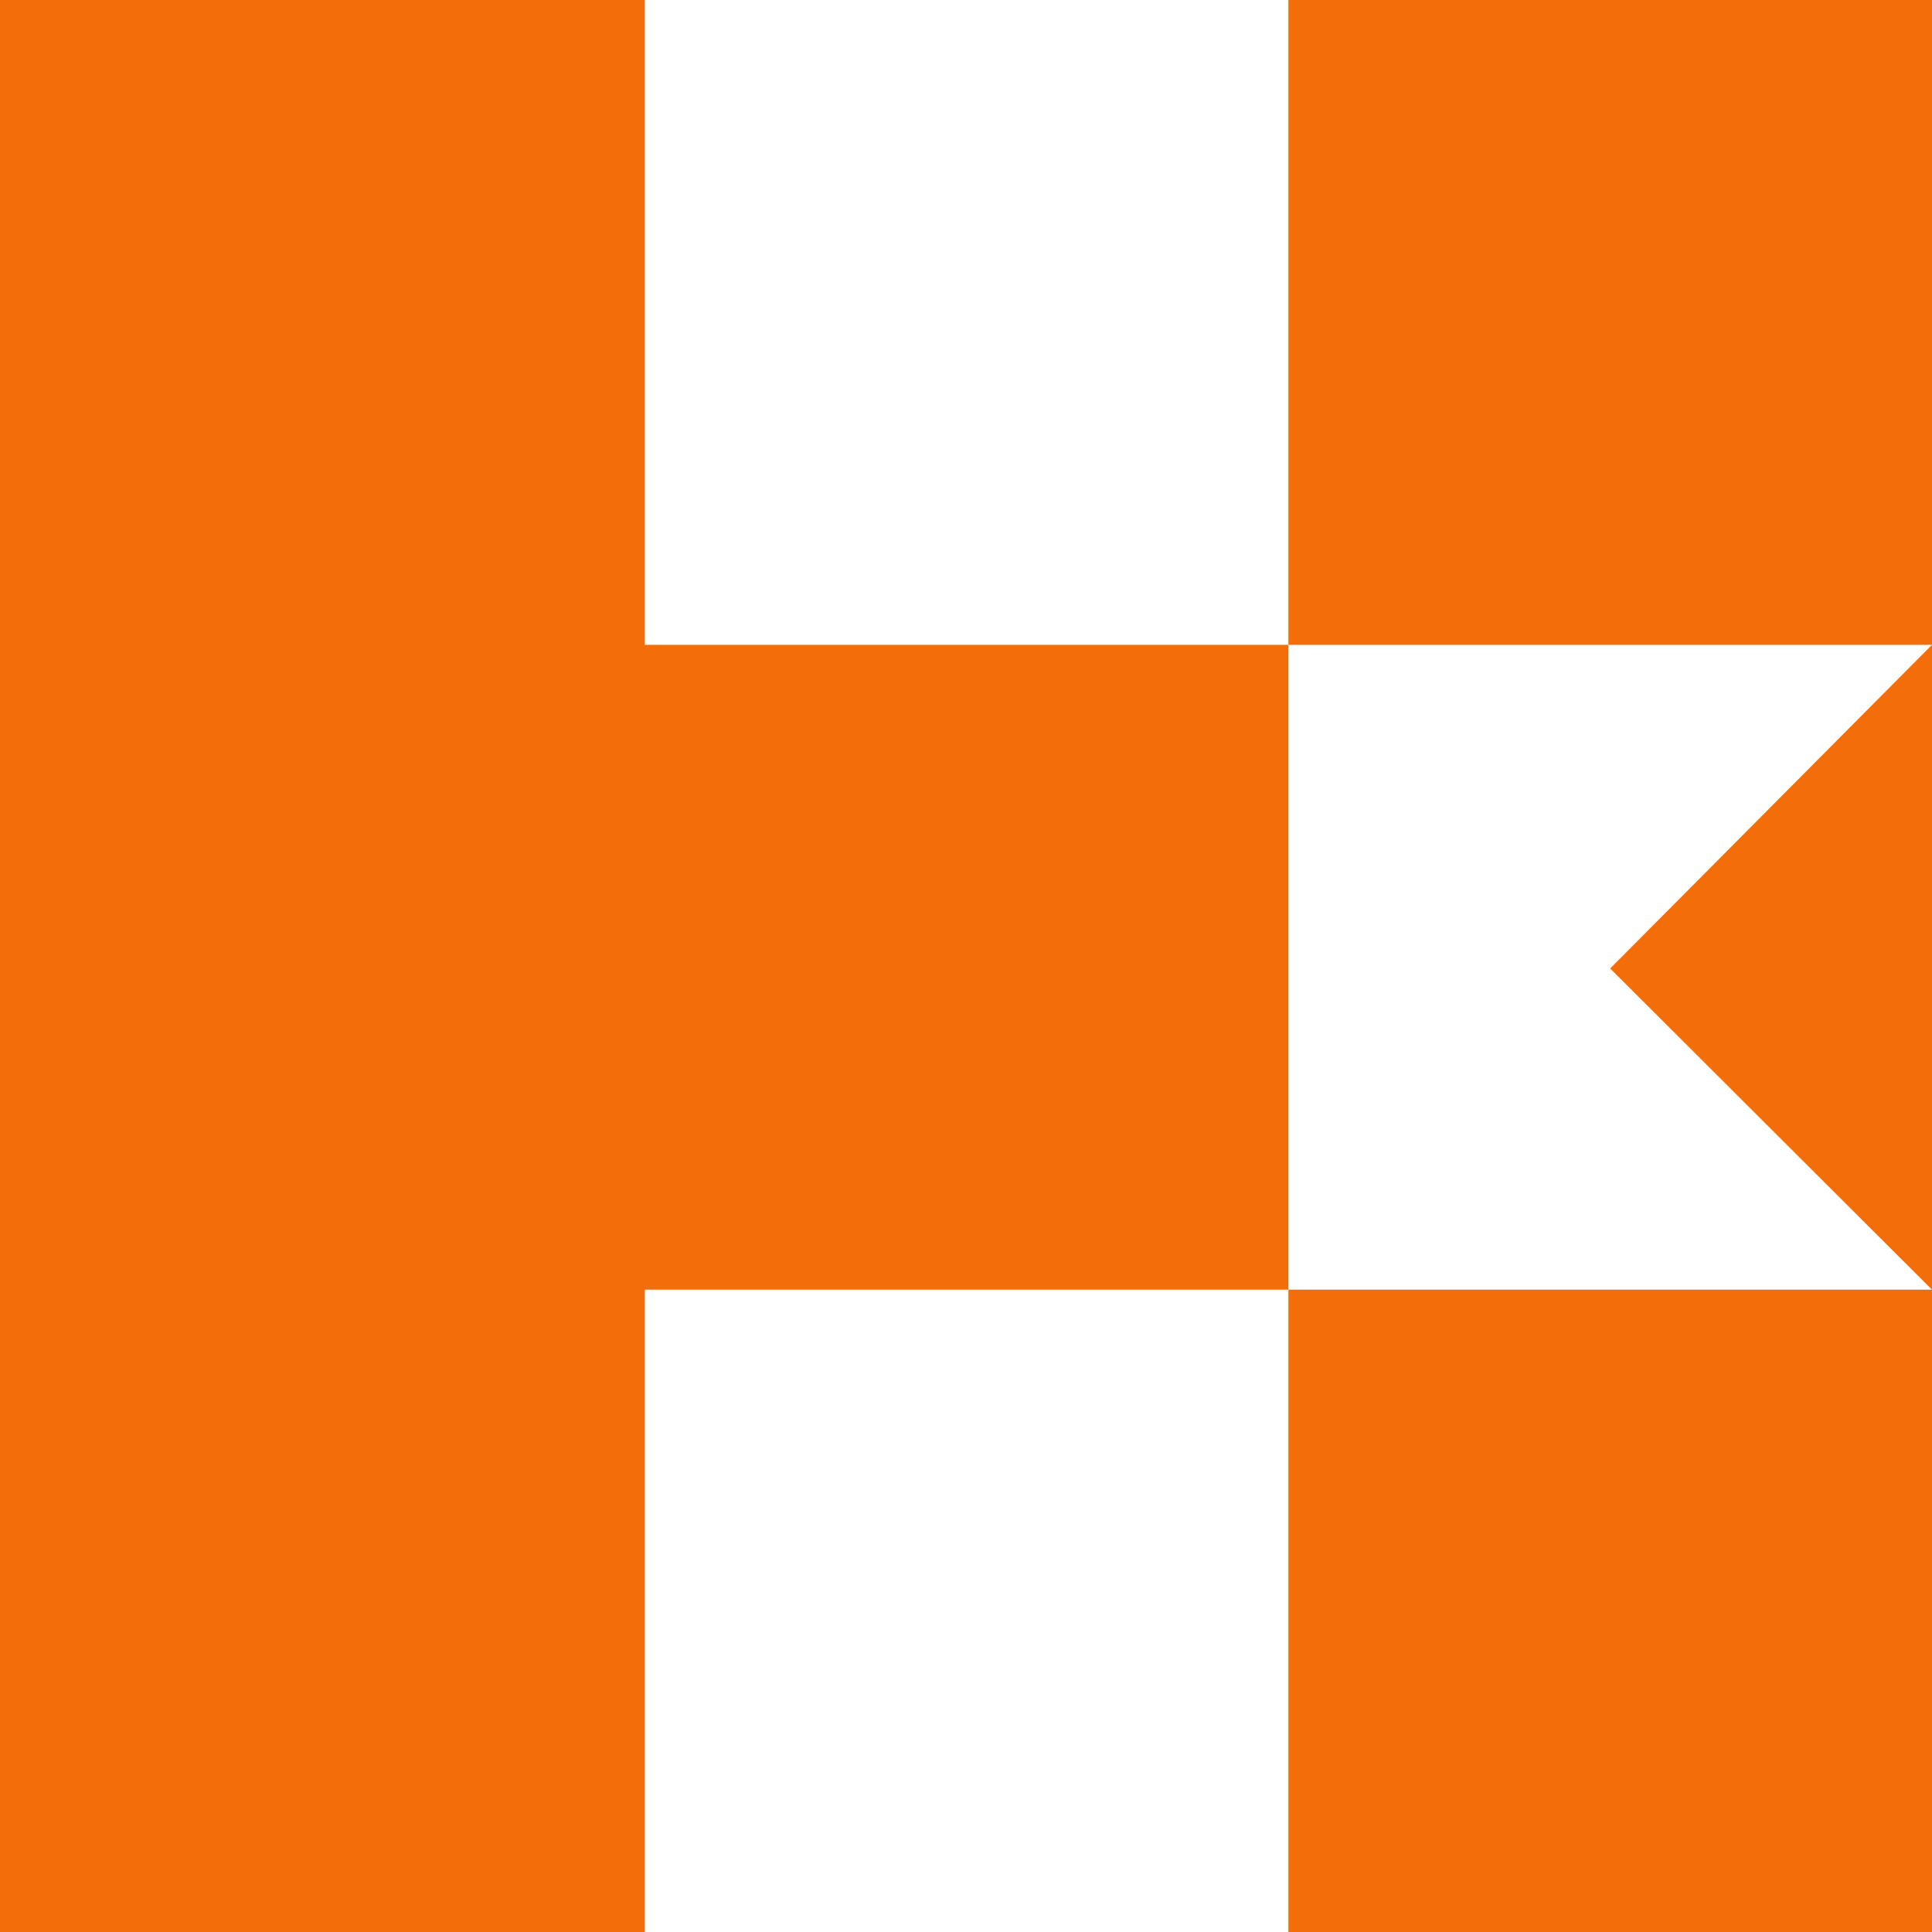
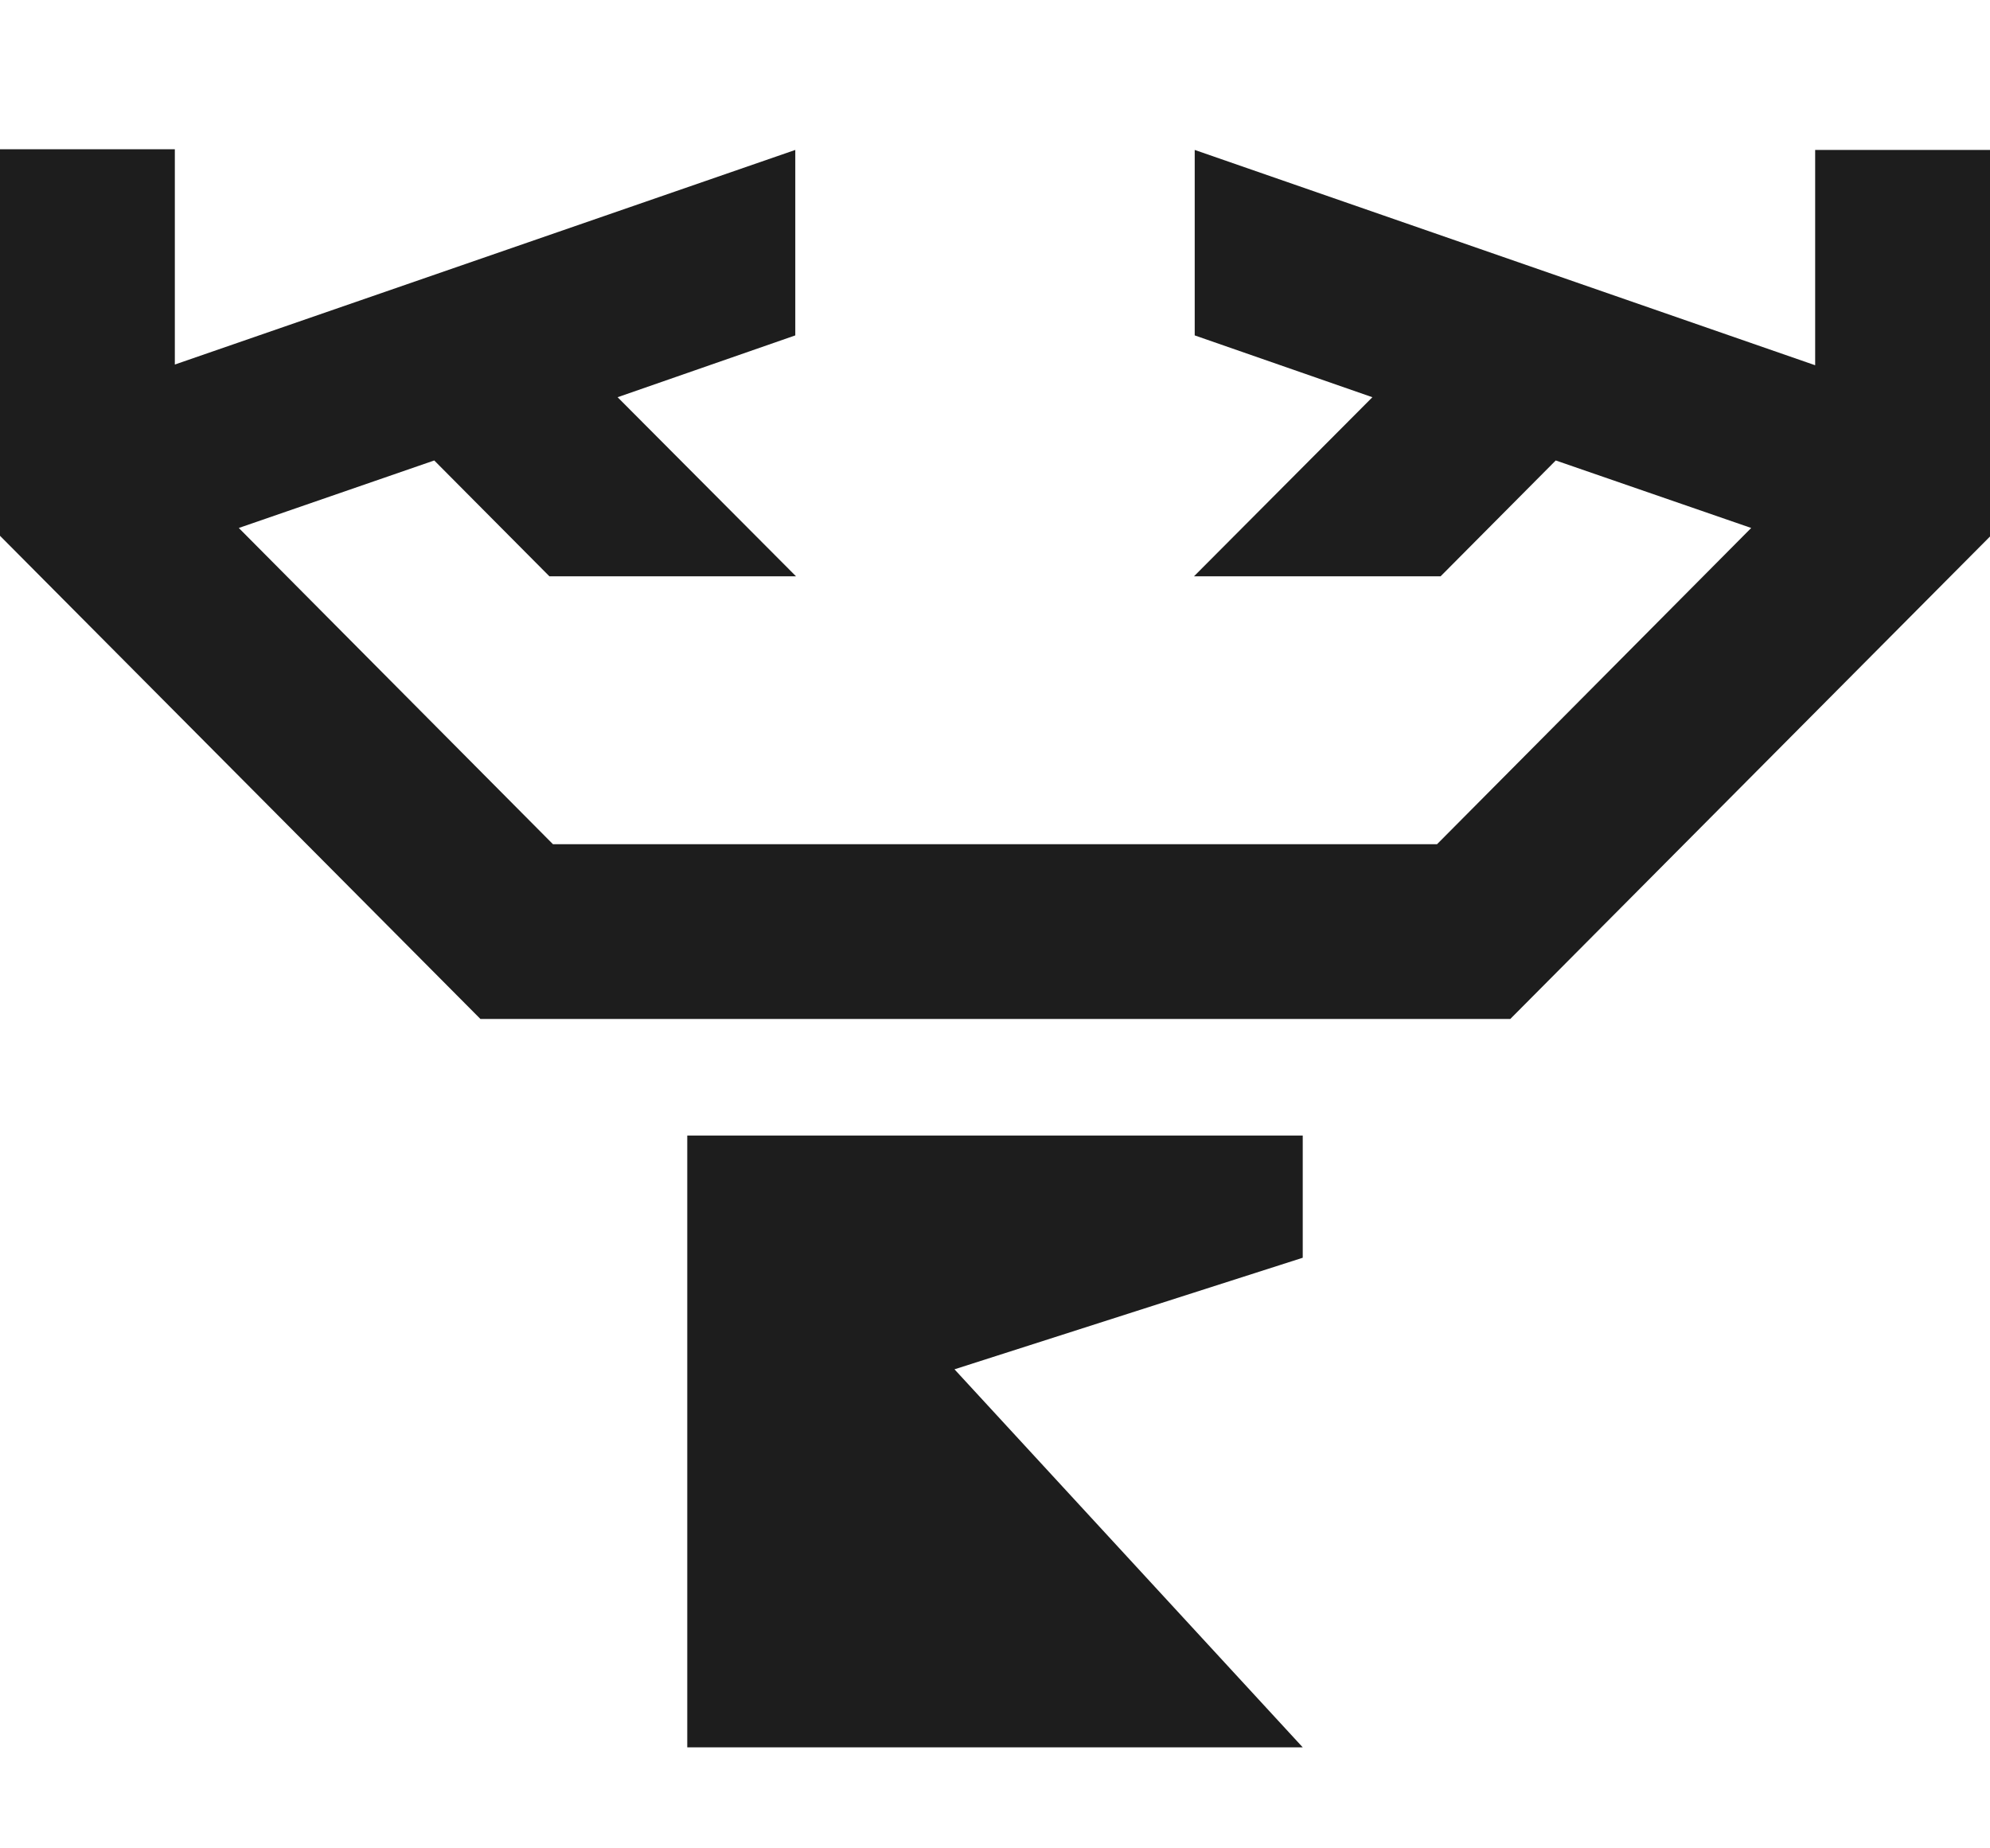
- <svg xmlns="http://www.w3.org/2000/svg" id="_レイヤー_1" version="1.1" viewBox="0 0 512 512">
+ <svg xmlns="http://www.w3.org/2000/svg" id="SvgjsSvg1001" version="1.1" viewBox="0 0 28 26">
  <defs>
    <style>
      .st0 {
-         fill: #f46d0b;
+         fill: #1d1d1d;
      }
    </style>
  </defs>
-   <rect class="st0" x="341.44" width="170.56" height="170.89" />
-   <rect class="st0" x="341.44" y="341.77" width="170.56" height="170.23" />
-   <polygon class="st0" points="170.89 170.89 170.89 0 0 0 0 512 170.89 512 170.89 341.77 341.44 341.77 341.44 170.89 170.89 170.89" />
-   <polygon class="st0" points="512 341.77 426.72 256.66 512 170.89 512 341.77" />
+   <path class="st0" d="M9.67,15.98h8.66v1.72l-4.9,1.57,4.9,5.32h-8.66v-8.6Z" />
+   <path class="st0" d="M25.54,2.11v3.03l-8.73-3.03v2.61l2.5.87-2.51,2.52h3.47l1.62-1.63,2.75.95-4.42,4.45H7.78L3.36,7.43l2.75-.95,1.62,1.63h3.47l-2.51-2.52,2.5-.87v-2.61L2.46,5.13v-3.03H0v5.44l6.76,6.8h14.49l6.76-6.8V2.11h-2.46Z" />
</svg>
